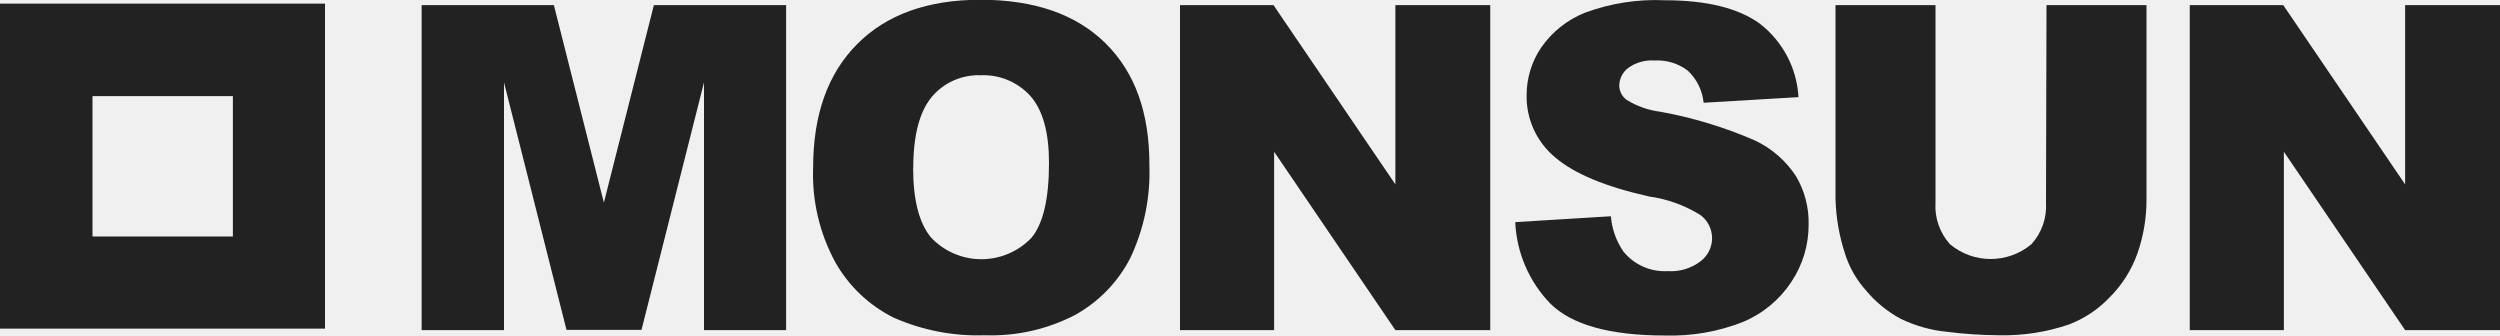
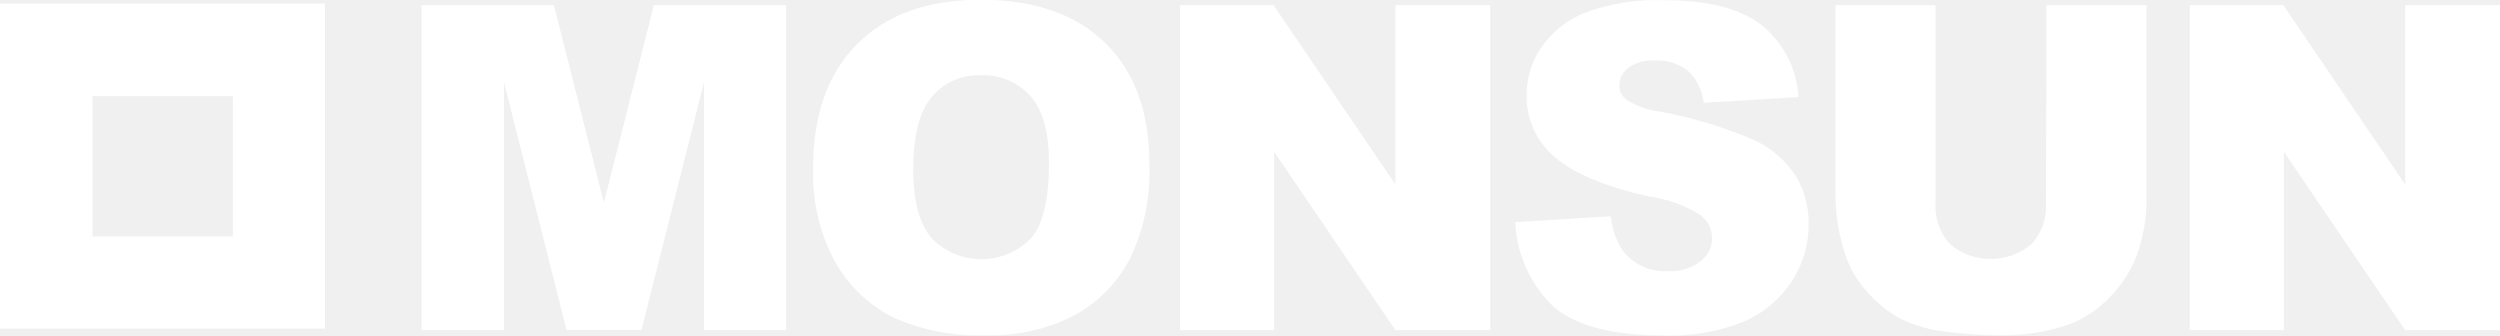
<svg xmlns="http://www.w3.org/2000/svg" id="Layer_1" data-name="Layer 1" viewBox="0 0 200 26.81">
  <defs>
-     <style>.cls-1{fill:#222;}</style>
+     <style>.cls-1{fill:#fff;}</style>
  </defs>
  <path class="cls-1" d="M33.73,2H44.31l4,15.8,4-15.8H62.89V28H56.32V8.18l-5,19.8h-6l-5-19.8V28H33.73Z" transform="translate(0 -1.59)" />
  <path class="cls-1" d="M65.05,15q0-6.35,3.53-9.89t9.86-3.54q6.47,0,10,3.48t3.51,9.73a16,16,0,0,1-1.53,7.46A10.92,10.92,0,0,1,86,26.79a14.55,14.55,0,0,1-7.2,1.62A16.64,16.64,0,0,1,71.49,27a11,11,0,0,1-4.66-4.42A14.7,14.7,0,0,1,65.05,15Zm8,0q0,3.91,1.46,5.62a5.54,5.54,0,0,0,8,0c.94-1.12,1.41-3.12,1.41-6q0-3.64-1.47-5.33a5.07,5.07,0,0,0-4-1.68,4.88,4.88,0,0,0-3.89,1.71Q73.06,11.1,73.06,15.05Z" transform="translate(0 -1.59)" />
  <path class="cls-1" d="M94.4,2h7.48l9.75,14.34V2h7.59V28h-7.59l-9.7-14.27V28H94.4Z" transform="translate(0 -1.59)" />
  <path class="cls-1" d="M121.22,19.36l7.65-.47a5.83,5.83,0,0,0,1,2.82,4.25,4.25,0,0,0,3.54,1.57,3.9,3.9,0,0,0,2.65-.8,2.31,2.31,0,0,0,0-3.67,10.45,10.45,0,0,0-4.13-1.5c-3.52-.79-6-1.83-7.53-3.14a6.32,6.32,0,0,1-2.27-5,6.79,6.79,0,0,1,1.16-3.77,7.76,7.76,0,0,1,3.5-2.79,16.27,16.27,0,0,1,6.39-1q5,0,7.59,1.86a8,8,0,0,1,3.11,5.89l-7.59.45a4.05,4.05,0,0,0-1.27-2.57,4,4,0,0,0-2.66-.81,3.2,3.2,0,0,0-2.11.6,1.81,1.81,0,0,0-.71,1.44,1.45,1.45,0,0,0,.59,1.11,6.73,6.73,0,0,0,2.7.95,34.3,34.3,0,0,1,7.55,2.29,8,8,0,0,1,3.31,2.88,7.27,7.27,0,0,1,1,3.84,8.22,8.22,0,0,1-1.38,4.6,8.6,8.6,0,0,1-3.86,3.2,15.67,15.67,0,0,1-6.25,1.09c-4.42,0-7.47-.86-9.18-2.56A10,10,0,0,1,121.22,19.36Z" transform="translate(0 -1.59)" />
  <path class="cls-1" d="M163.72,2h8V17.47a13,13,0,0,1-.71,4.35,9.42,9.42,0,0,1-2.25,3.57,8.88,8.88,0,0,1-3.22,2.15,16.13,16.13,0,0,1-5.61.87,34.65,34.65,0,0,1-4.13-.27,11,11,0,0,1-3.75-1.05,9.42,9.42,0,0,1-2.75-2.24,8,8,0,0,1-1.71-3,15.35,15.35,0,0,1-.75-4.39V2h8v15.8A4.54,4.54,0,0,0,156,21.13a5.08,5.08,0,0,0,6.51,0,4.52,4.52,0,0,0,1.17-3.33Z" transform="translate(0 -1.59)" />
  <path class="cls-1" d="M175.18,2h7.48l9.75,14.34V2H200V28h-7.59l-9.7-14.27V28h-7.53Z" transform="translate(0 -1.59)" />
  <path class="cls-1" d="M0,1.88v26H26v-26ZM18.63,20.51H7.4V9.28H18.63Z" transform="translate(0 -1.59)" />
</svg>
